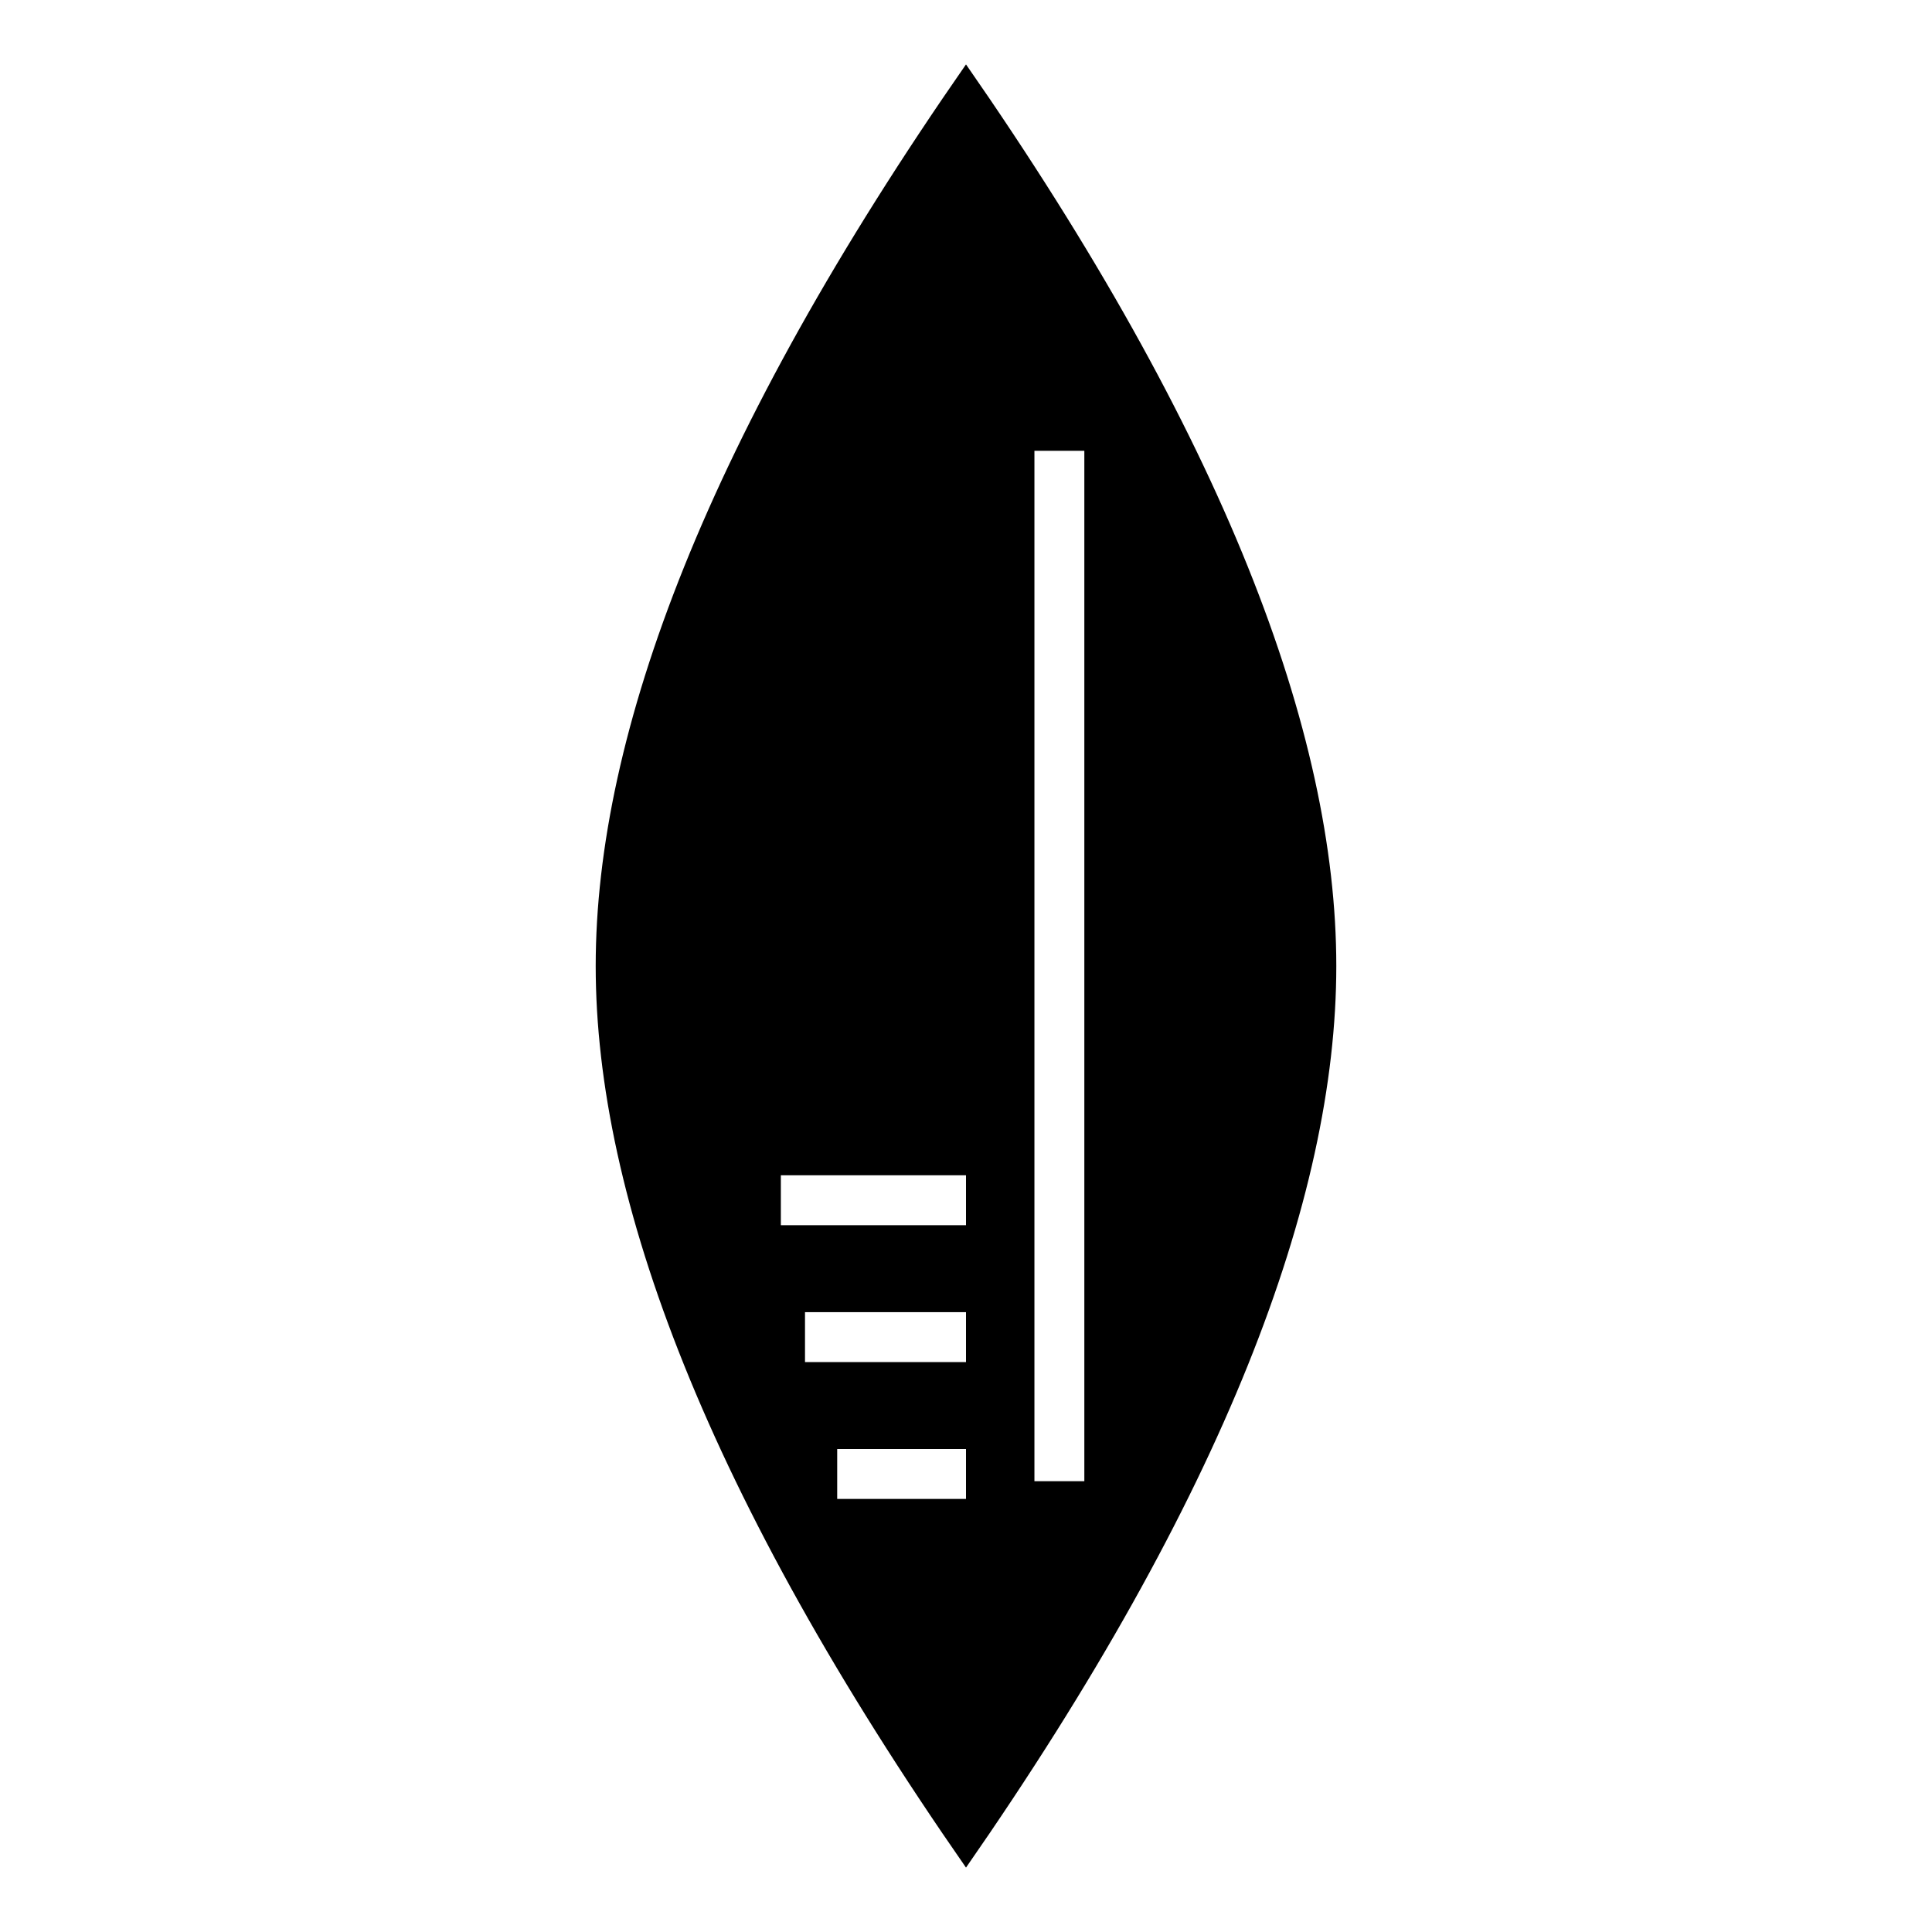
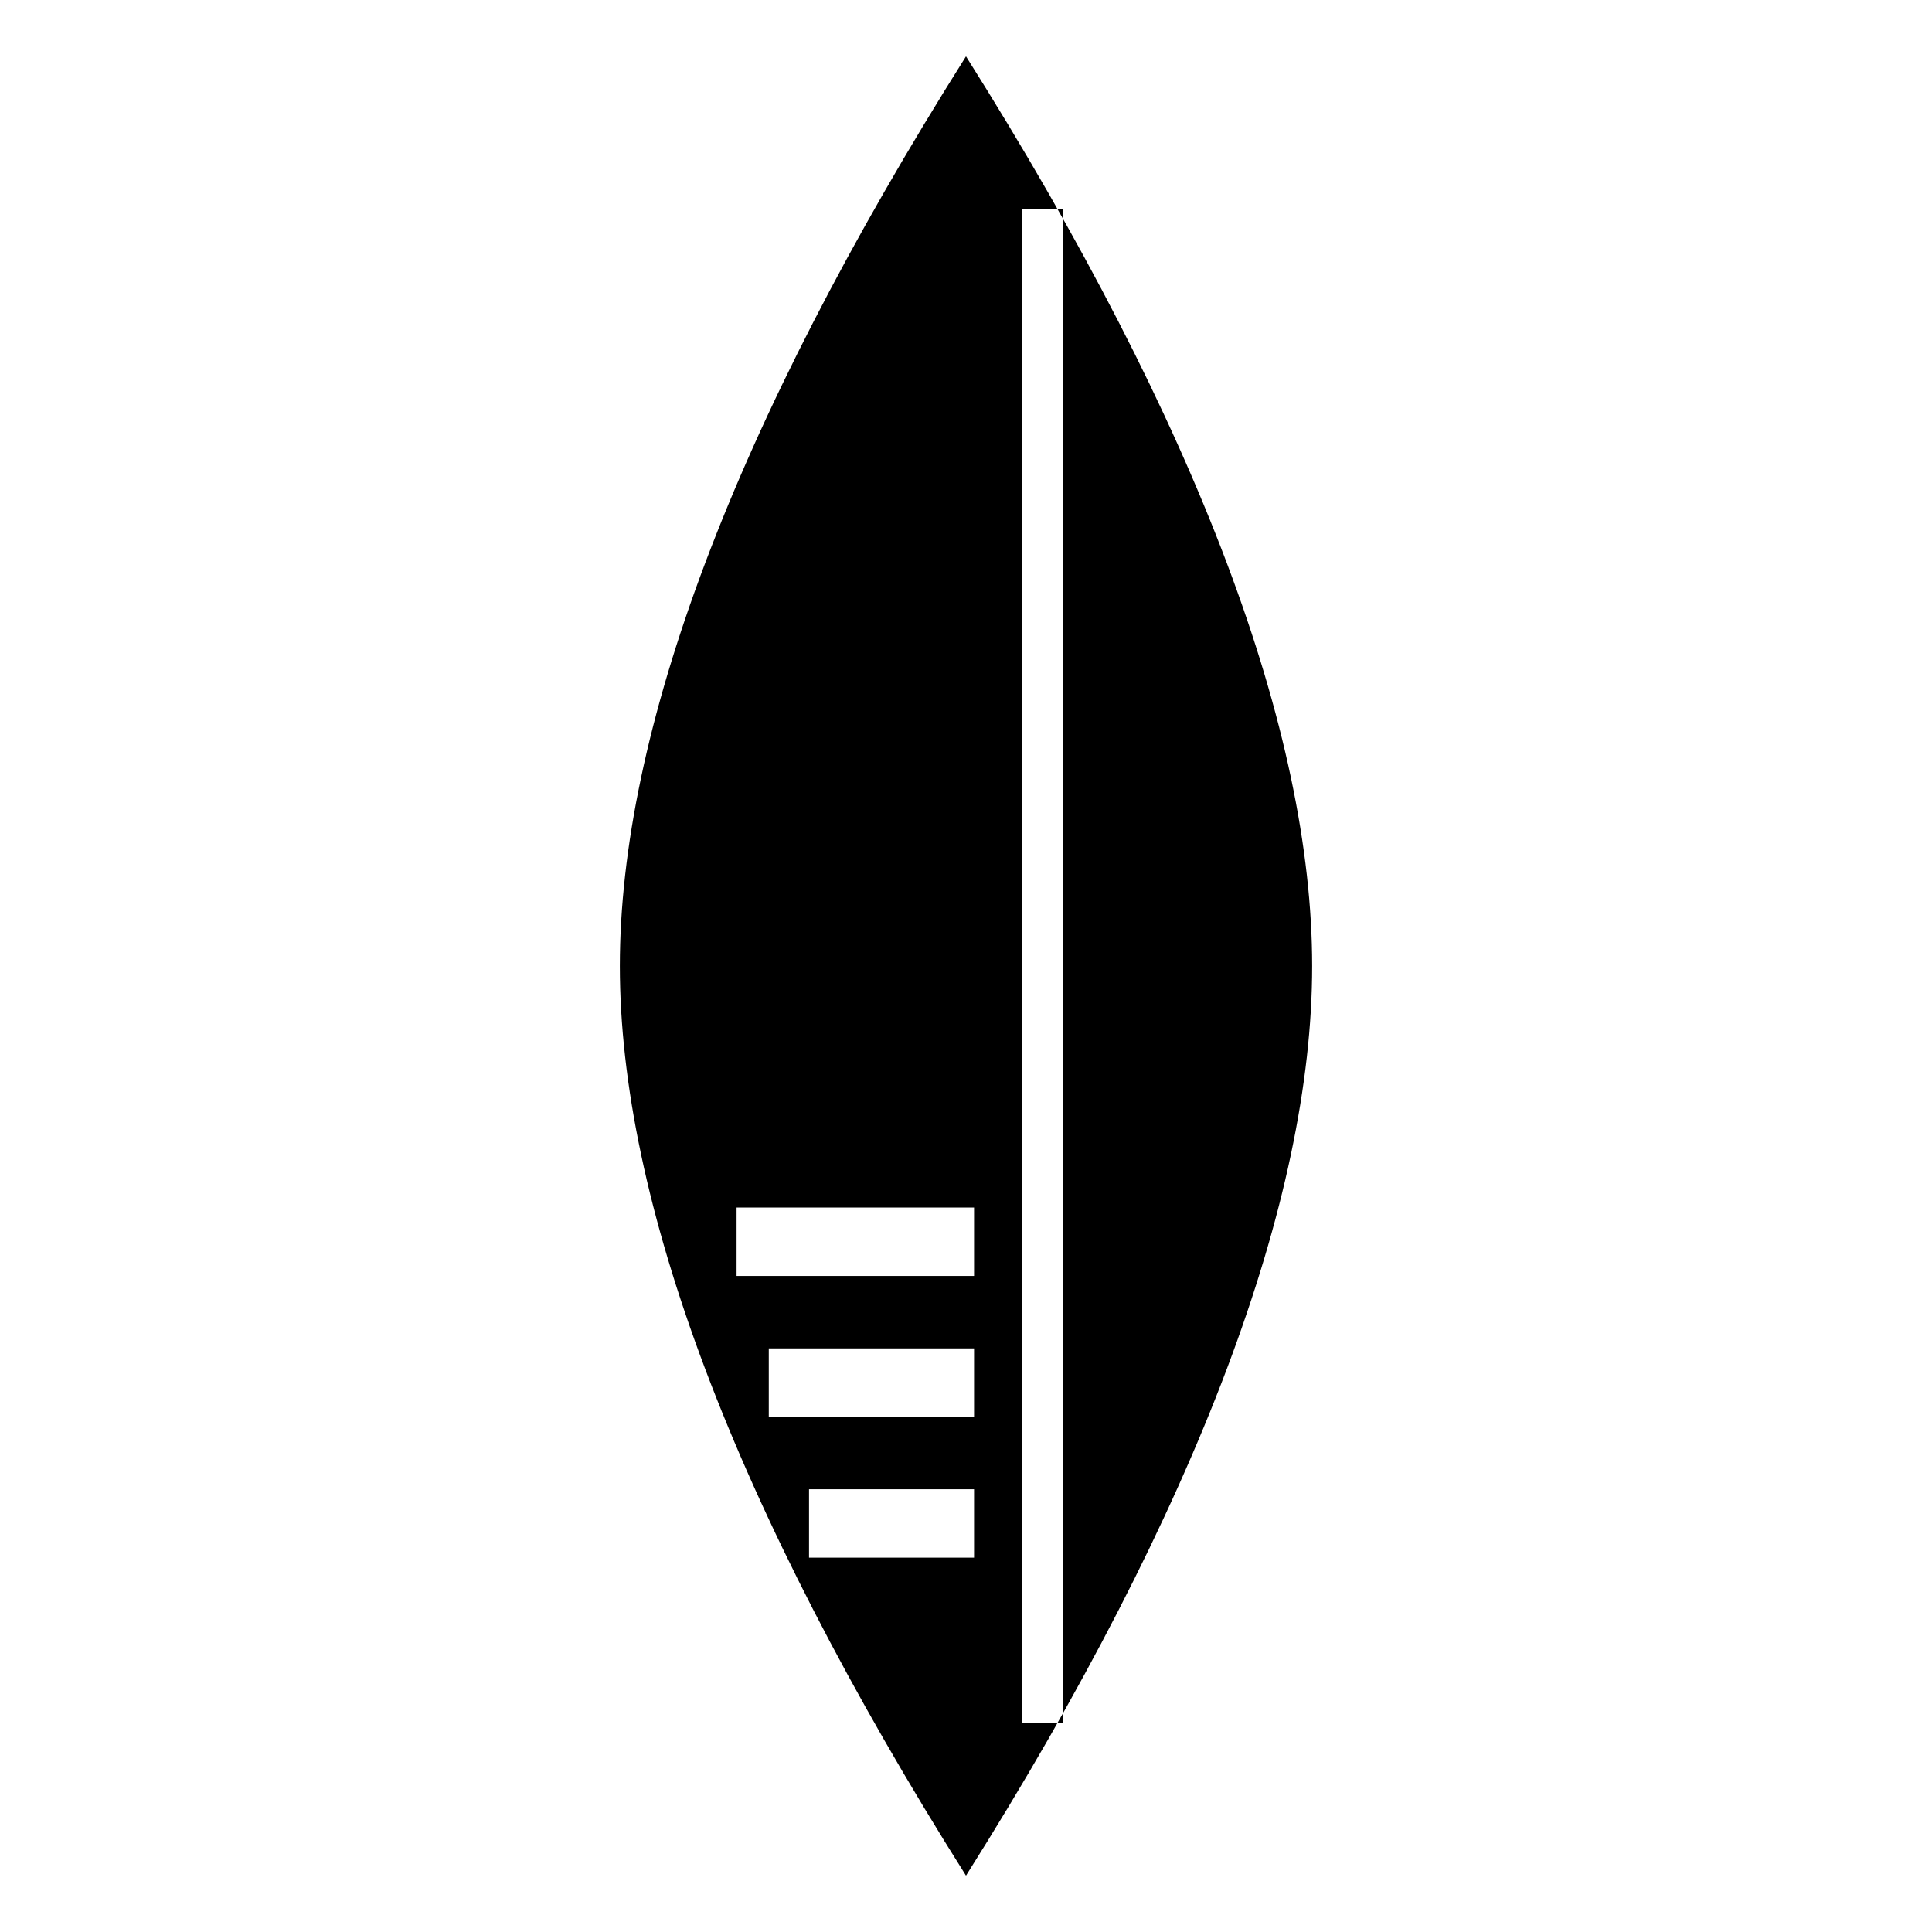
<svg xmlns="http://www.w3.org/2000/svg" viewBox="0 0 24 24" role="img" aria-hidden="true">
-   <path fill="currentColor" fill-rule="evenodd" clip-rule="evenodd" d="M12 0.8 C 15.2 5.4 16.6 9.1 16.6 12 C 16.6 14.9 15.2 18.6 12 23.2        C 8.8 18.6 7.4 14.9 7.4 12 C 7.4 9.1 8.8 5.4 12 0.8 Z        M12.85 5.6 h0.62 v12.8 h-0.62 z        M9.7 14.6 h2.3 v0.62 H9.7 z        M10.0 16.3 h2.0 v0.62 h-2.0 z        M10.4 18.0 h1.6 v0.62 h-1.6 z" />
+   <path fill="currentColor" fill-rule="evenodd" clip-rule="evenodd" d="M12 0.7 C 14.9 5.3 16.3 9.1 16.3 12 C 16.3 14.9 14.9 18.7 12 23.3        C 9.1 18.7 7.7 14.9 7.7 12 C 7.7 9.1 9.1 5.3 12 0.7 Z        M12.7 2.6 h0.5 v18.8 h-0.5 z        M9.15 15.0 h2.95 v0.85 H9.15 z        M9.55 16.75 h2.55 v0.85 H9.55 z        M10.05 18.5 h2.05 v0.85 h-2.05 z" />
</svg>
